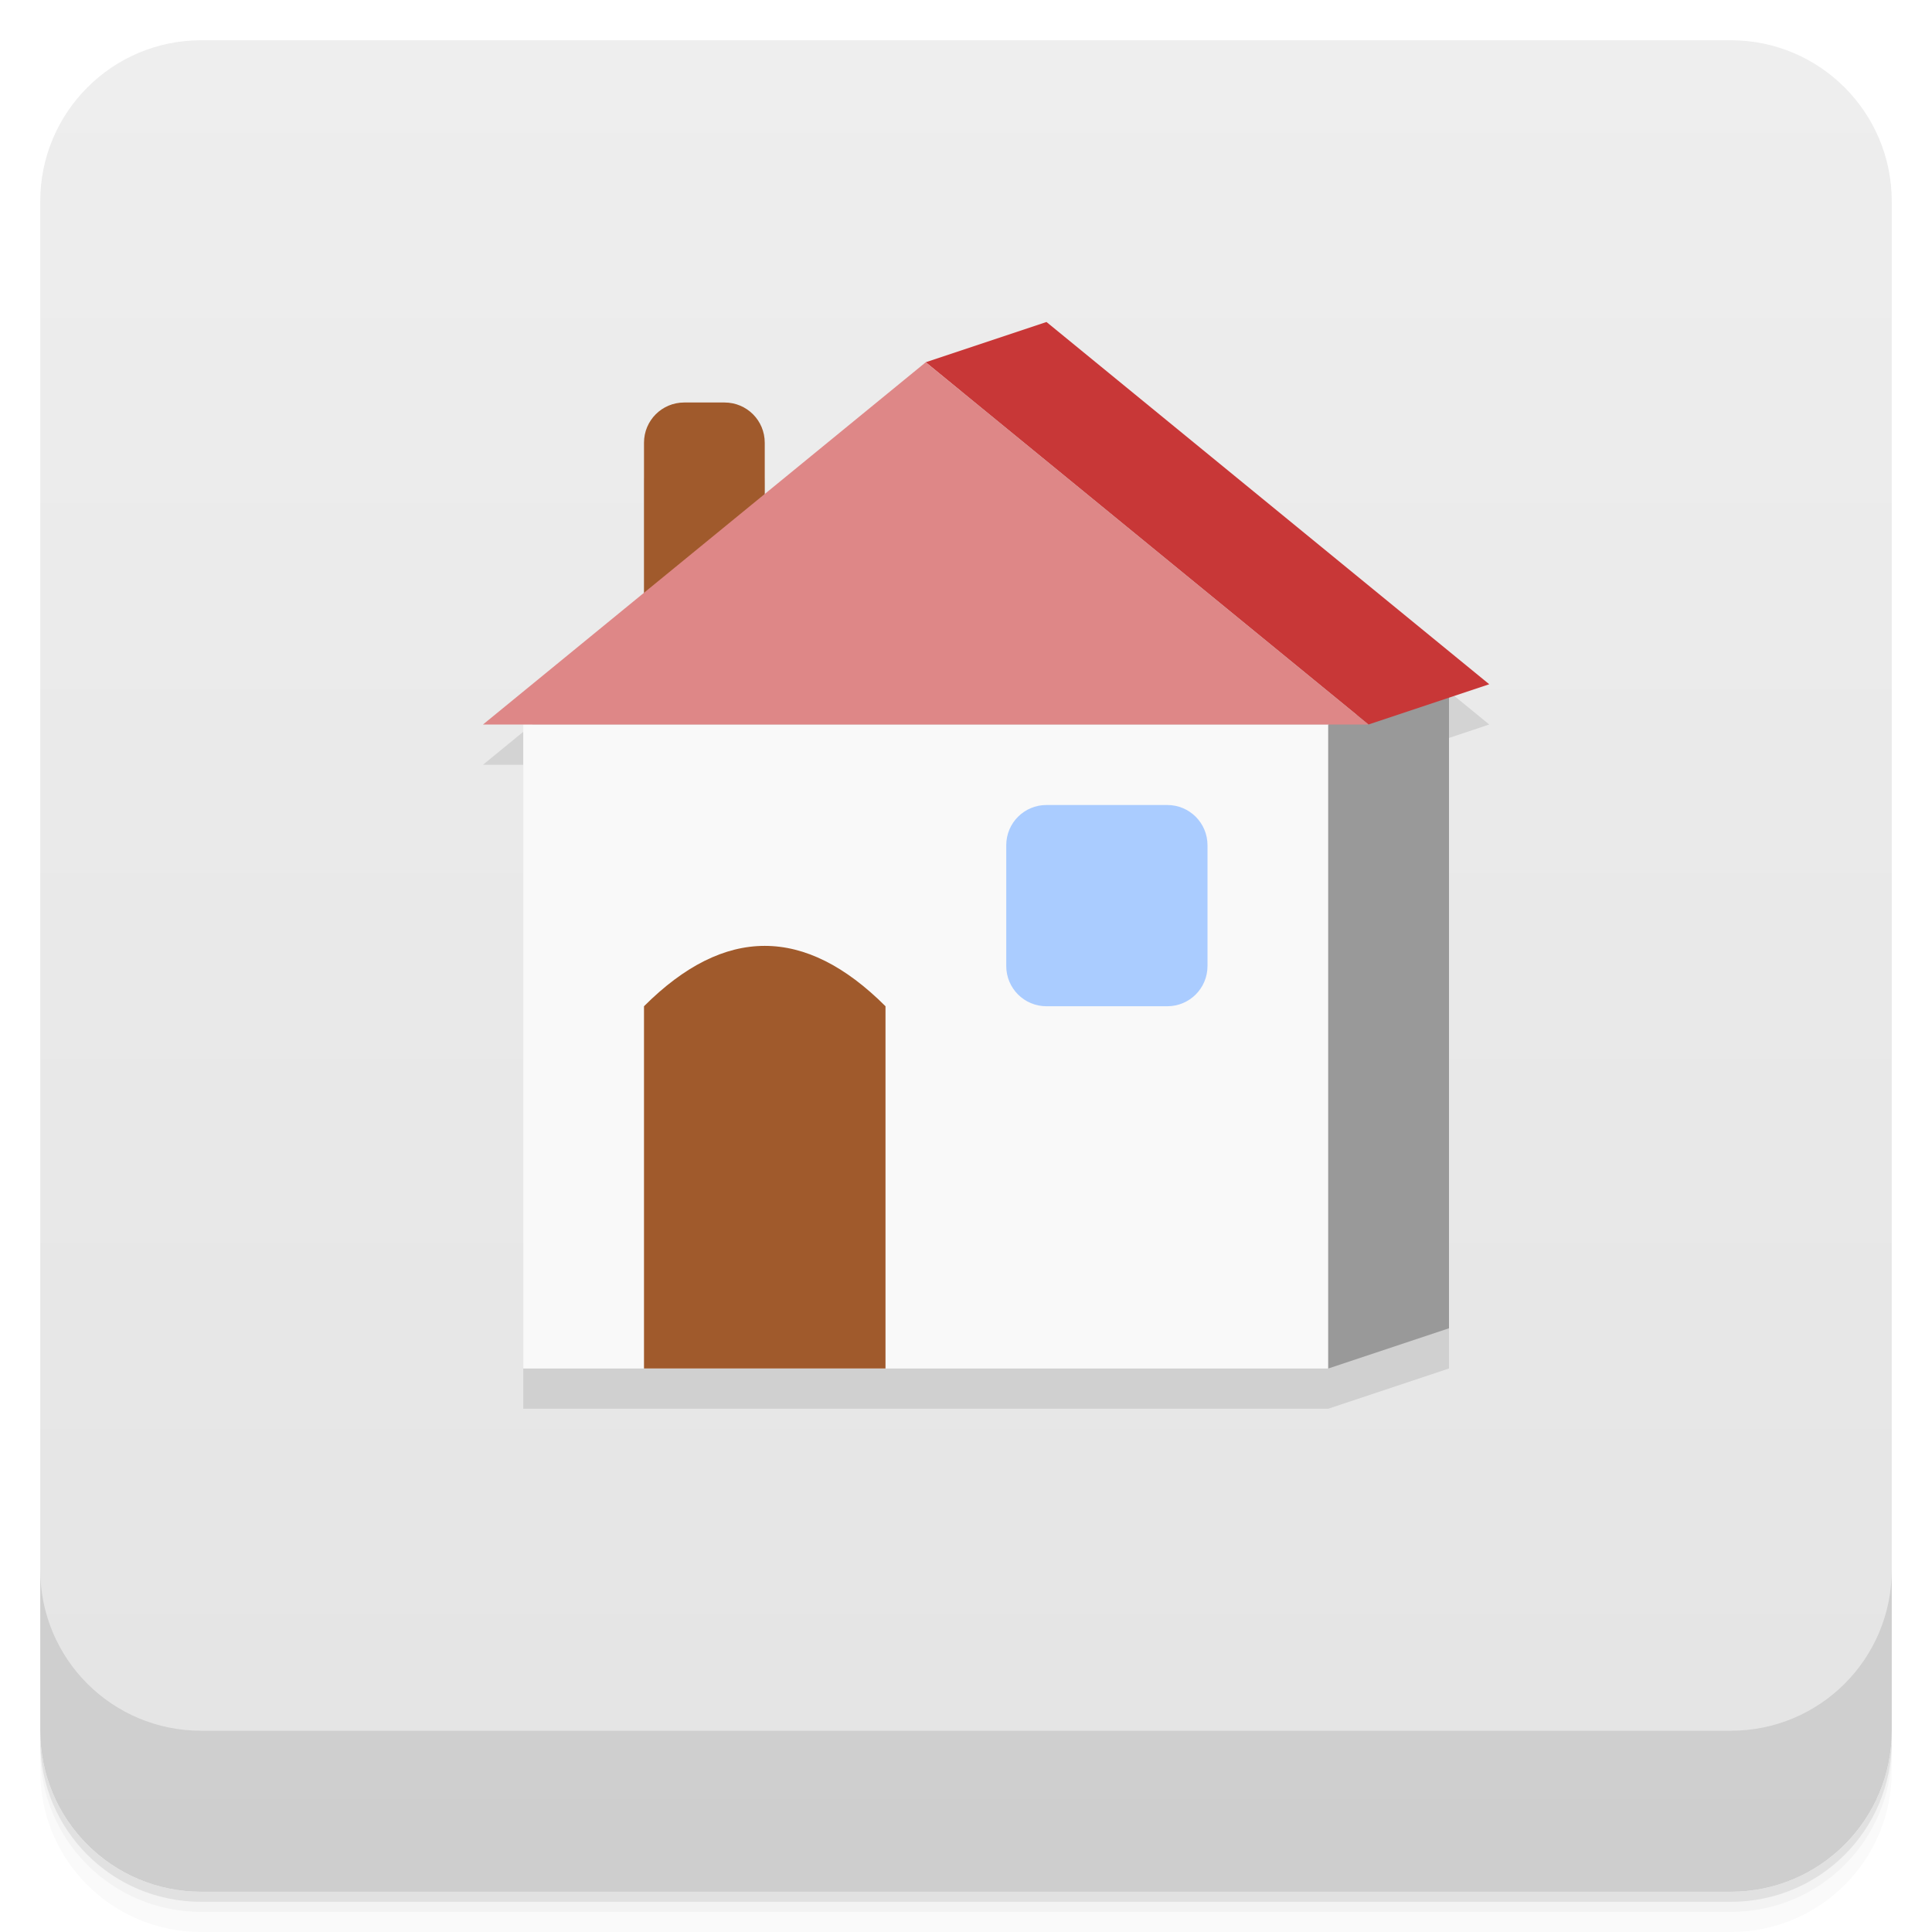
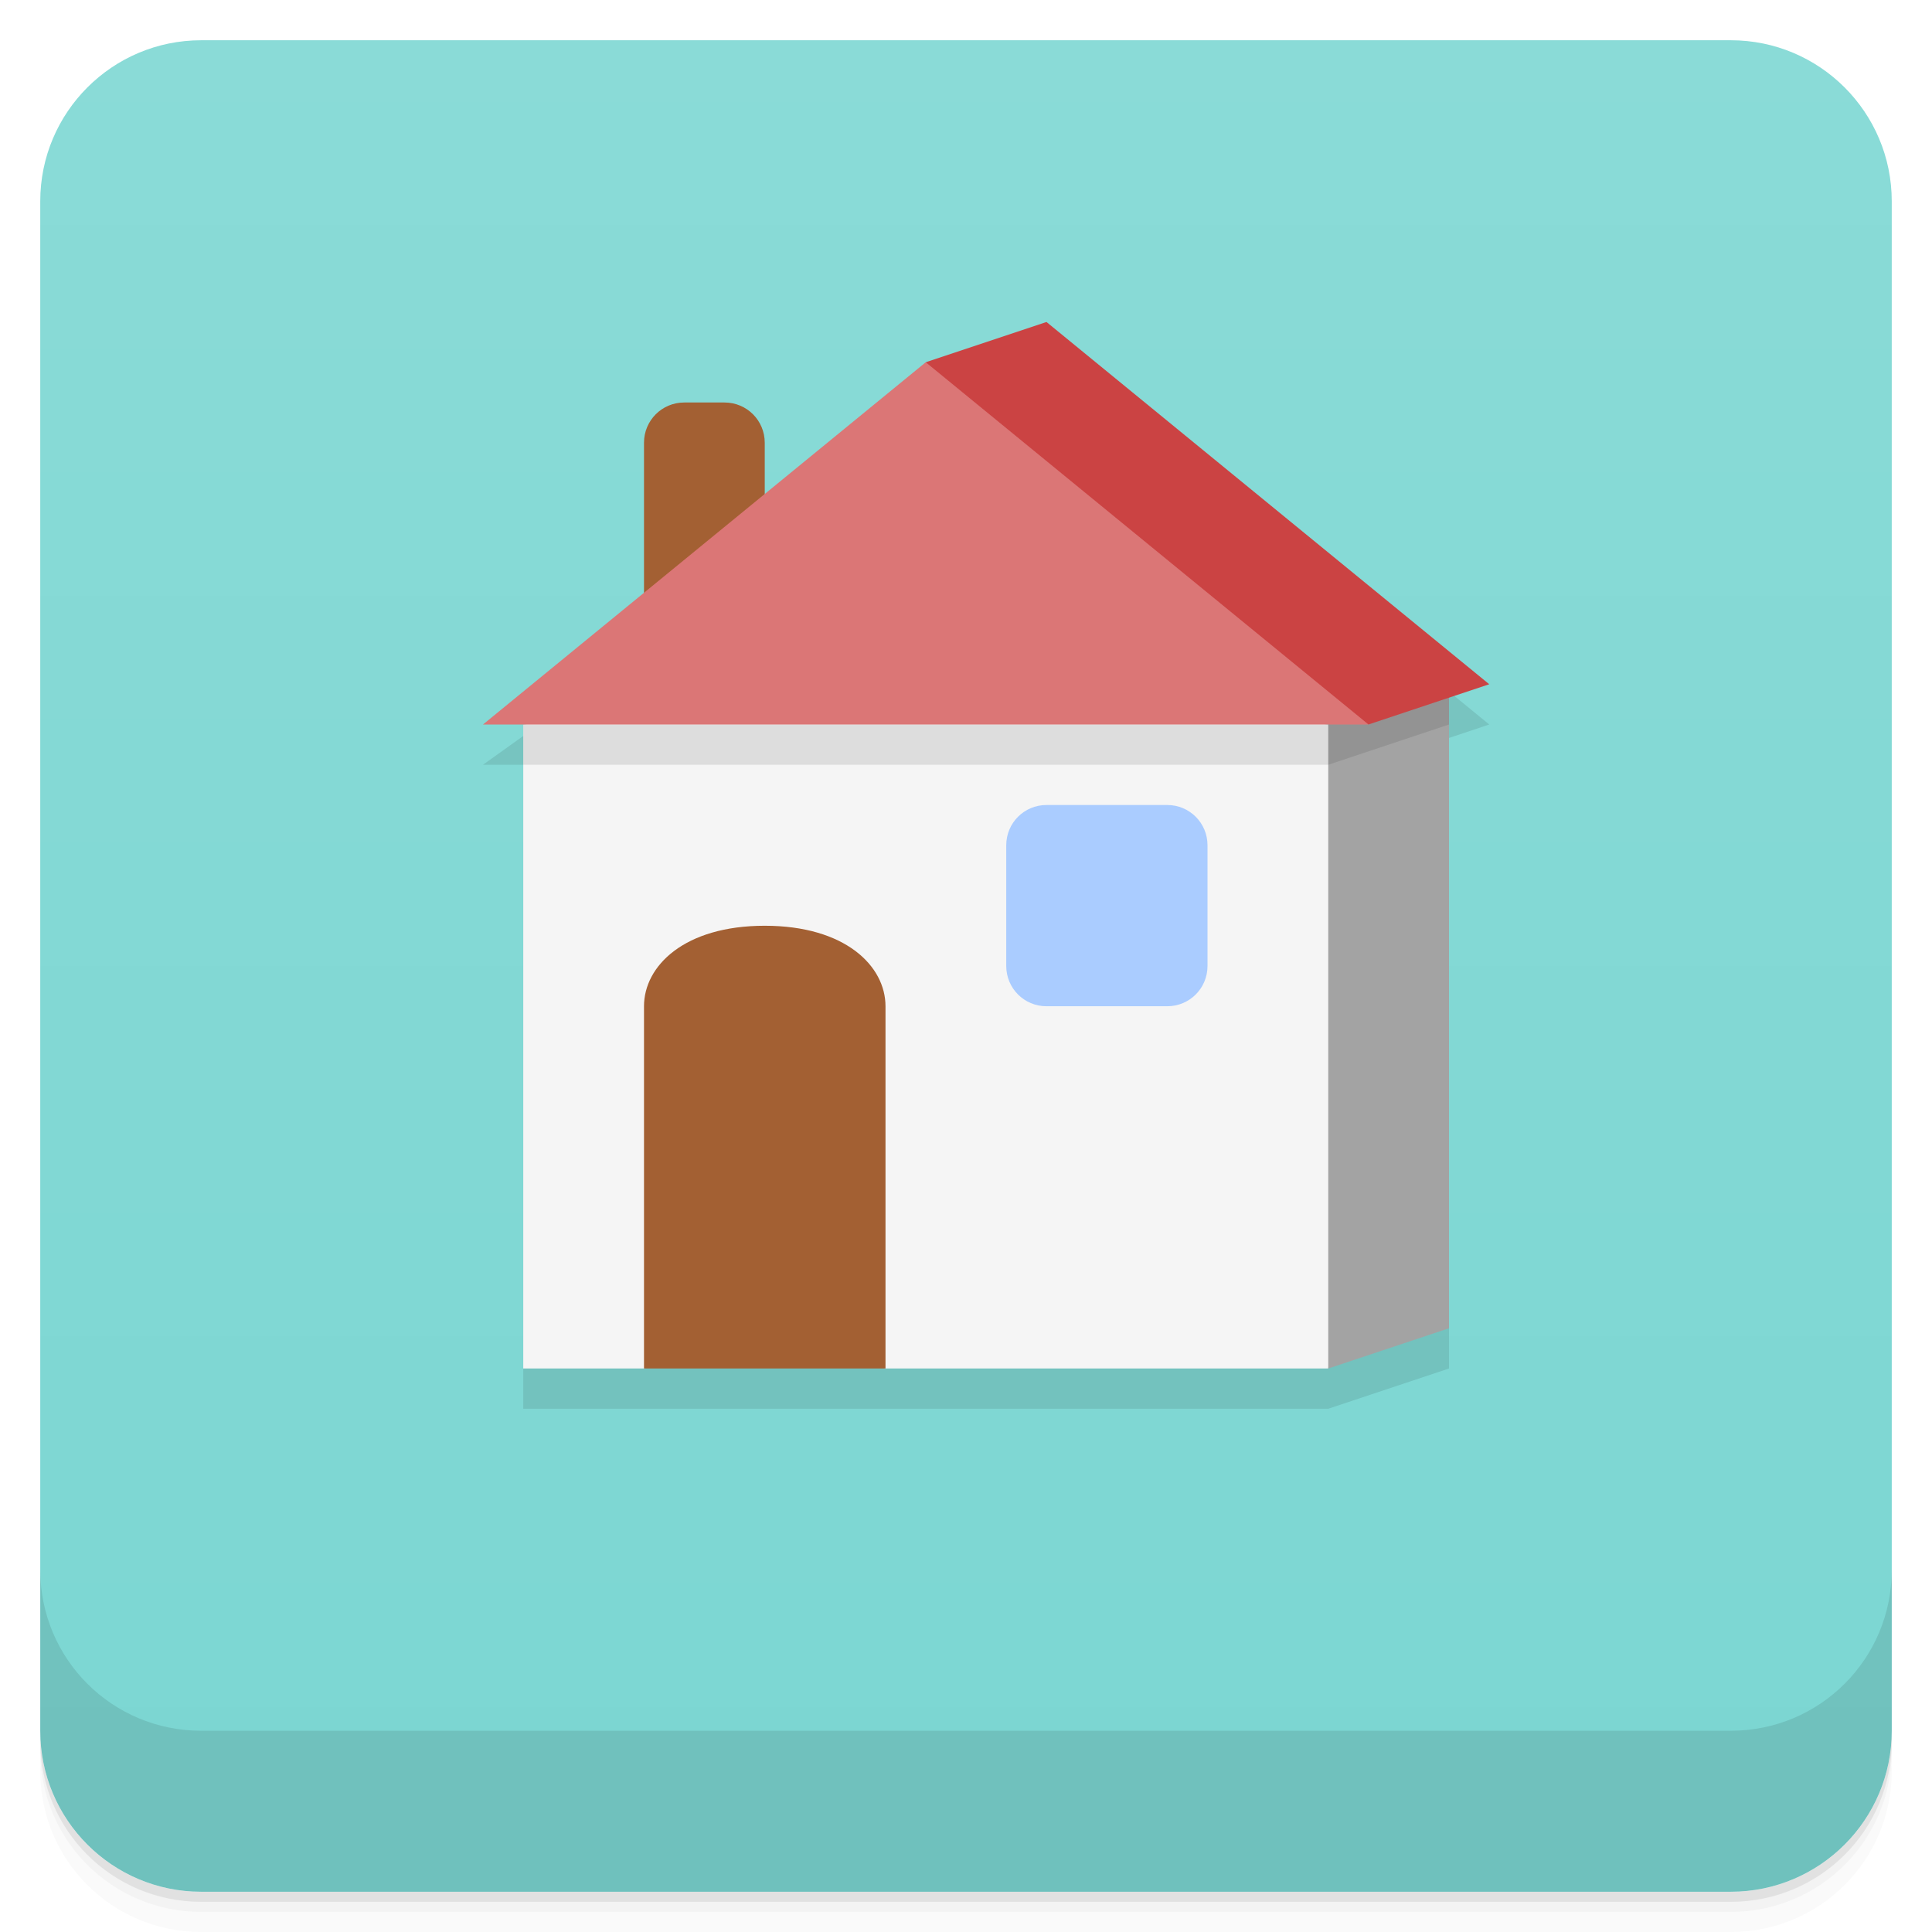
- <svg xmlns="http://www.w3.org/2000/svg" width="48" height="48" version="1.1" viewBox="0 0 48 48">
+ <svg xmlns="http://www.w3.org/2000/svg" version="1.1" viewBox="0 0 48 48">
  <defs>
    <linearGradient id="bg" x1="-47" x2="-1" y1="2.8779e-15" y2="6.1232e-17" gradientUnits="userSpaceOnUse">
-       <stop style="stop-color:#e4e4e4" offset="0" />
-       <stop style="stop-color:#eee" offset="1" />
+       <stop style="stop-color:#7bd6d2" offset="0" />
+       <stop style="stop-color:#8adbd7" offset="1" />
    </linearGradient>
  </defs>
  <g transform="translate(0 3.949e-5)">
    <path d="m1 43v0.25c0 2.216 1.784 4 4 4h38c2.216 0 4-1.784 4-4v-0.25c0 2.216-1.784 4-4 4h-38c-2.216 0-4-1.784-4-4zm0 0.5v0.5c0 2.216 1.784 4 4 4h38c2.216 0 4-1.784 4-4v-0.5c0 2.216-1.784 4-4 4h-38c-2.216 0-4-1.784-4-4z" style="opacity:.02" />
    <path d="m1 43.25v0.25c0 2.216 1.784 4 4 4h38c2.216 0 4-1.784 4-4v-0.25c0 2.216-1.784 4-4 4h-38c-2.216 0-4-1.784-4-4z" style="opacity:.05" />
    <path d="m1 43v0.25c0 2.216 1.784 4 4 4h38c2.216 0 4-1.784 4-4v-0.25c0 2.216-1.784 4-4 4h-38c-2.216 0-4-1.784-4-4z" style="opacity:.1" />
  </g>
  <rect transform="rotate(-90)" x="-47" y="1" width="46" height="46" rx="4" style="fill:url(#bg)" />
  <g transform="translate(0 3.949e-5)">
    <g transform="translate(0 -1004.4)">
      <path d="m1 1043.4v4c0 2.216 1.784 4 4 4h38c2.216 0 4-1.784 4-4v-4c0 2.216-1.784 4-4 4h-38c-2.216 0-4-1.784-4-4z" style="opacity:.1" />
    </g>
  </g>
-   <g transform="translate(-1,-1)" style="opacity:.1">
-     <path d="m27 10-3 1-11 9h1v16h20l3-1v-15.666l1-0.334z" />
-     <path d="m18 12h1c0.554 0 1 0.446 1 1v4c0 0.554-0.446 1-1 1h-1c-0.554 0-1-0.446-1-1v-4c0-0.554 0.446-1 1-1z" />
-   </g>
-   <path d="m13 18h20v16h-20z" style="fill:#f9f9f9" />
-   <path d="m33 34 3-1v-16l-3 1z" style="fill:#999" />
-   <path d="m23 9 3-1 11 9-3 1z" style="fill:#c83737" />
-   <path d="m17 10h1c0.554 0 1 0.446 1 1v4h-3v-4c0-0.554 0.446-1 1-1z" style="fill:#a05a2c" />
-   <path d="m12 18h22l-11-9" style="fill:#de8787" />
-   <path d="m16 25c2-2 4-2 6 0v9h-6z" style="fill:#a05a2c" />
+   <path d="m26 9-14 10h1v16h20l3-1v-15.666l1-0.334z" style="opacity:.1" />
+   <path d="m13 18 10-1 10 1 1 8-1 8h-11l-3-1-3 1h-3z" style="fill:#f5f5f5" />
+   <path d="m33 34 3-1v-16l-3 1z" style="fill:#a3a3a3" />
+   <path d="m17 10h1c0.554 0 1 0.446 1 1v4h-3v-4c0-0.554 0.446-1 1-1z" style="fill:#a36033" />
+   <path d="m36 17-3 1h-20v1h20l3-1z" style="opacity:.1" />
+   <path d="m12 18h22l-5-6-6-3" style="fill:#db7676" />
+   <path d="m23 9 3-1 11 9-3 1z" style="fill:#cb4343" />
+   <path d="m16 25c0-1 1-2 3-2s3 1 3 2v9h-6z" style="fill:#a36033" />
  <path d="m26 20h3c0.554 0 1 0.446 1 1v3c0 0.554-0.446 1-1 1h-3c-0.554 0-1-0.446-1-1v-3c0-0.554 0.446-1 1-1z" style="fill:#acf" />
</svg>
